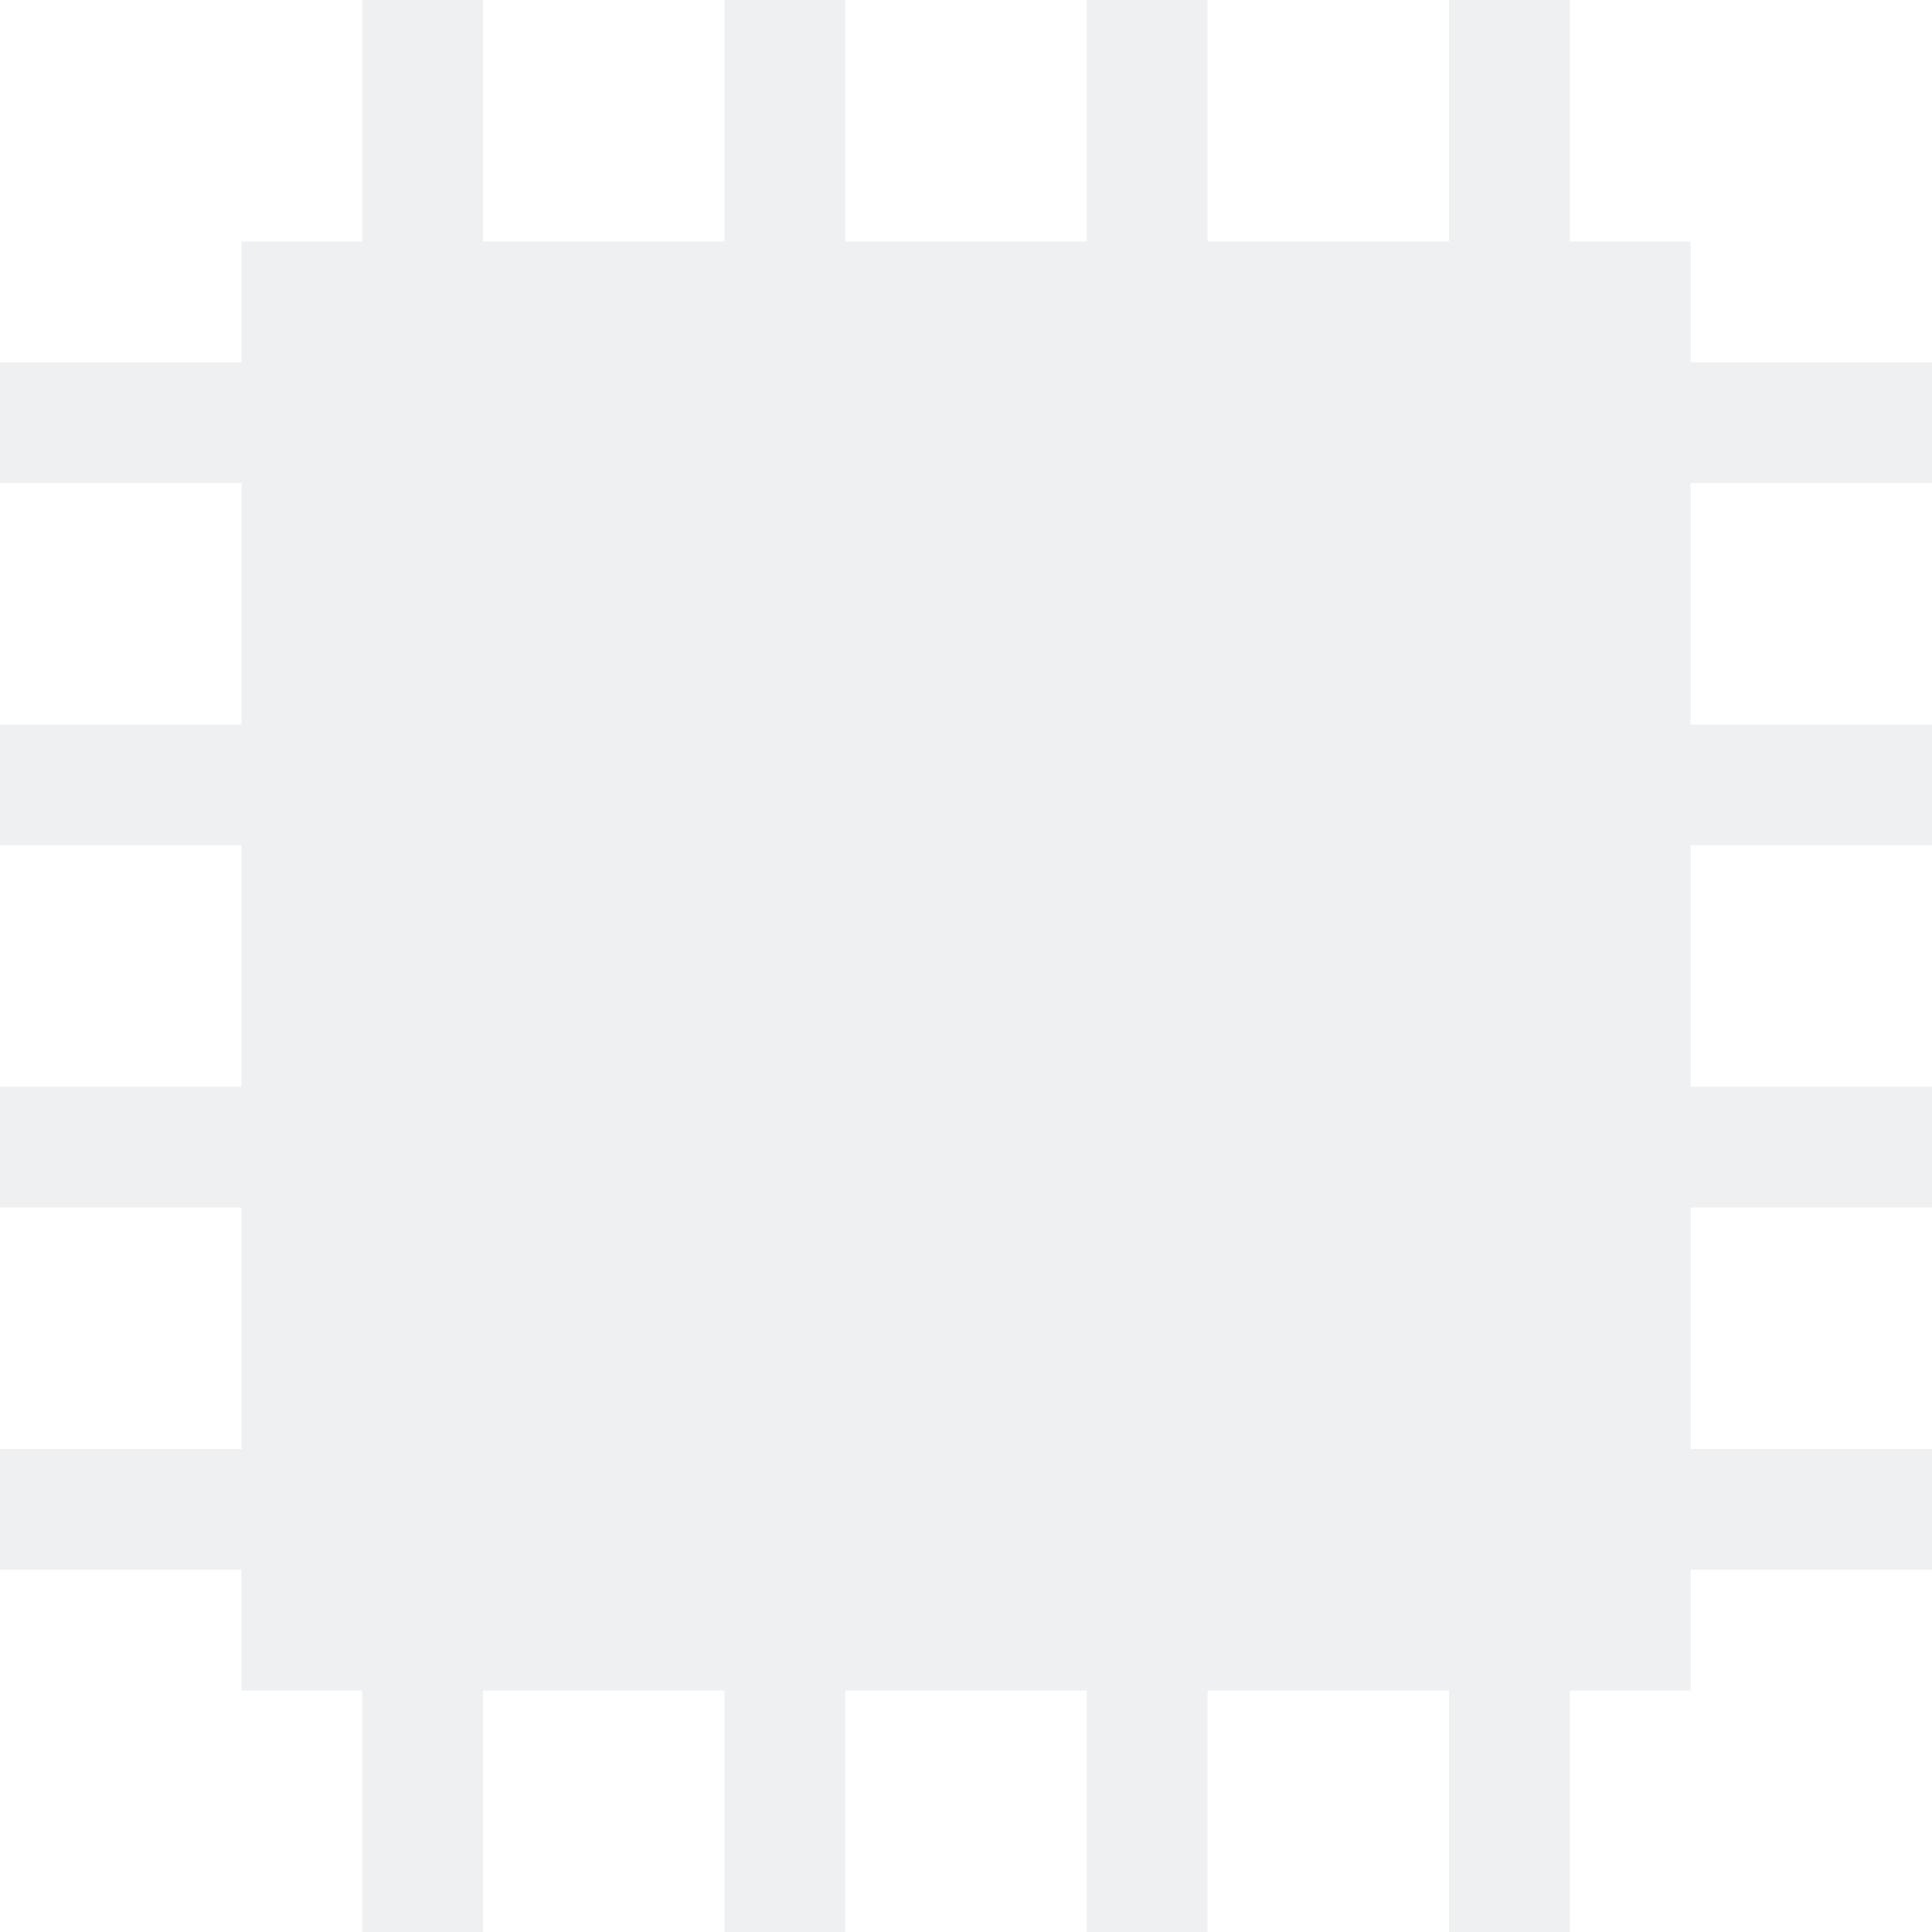
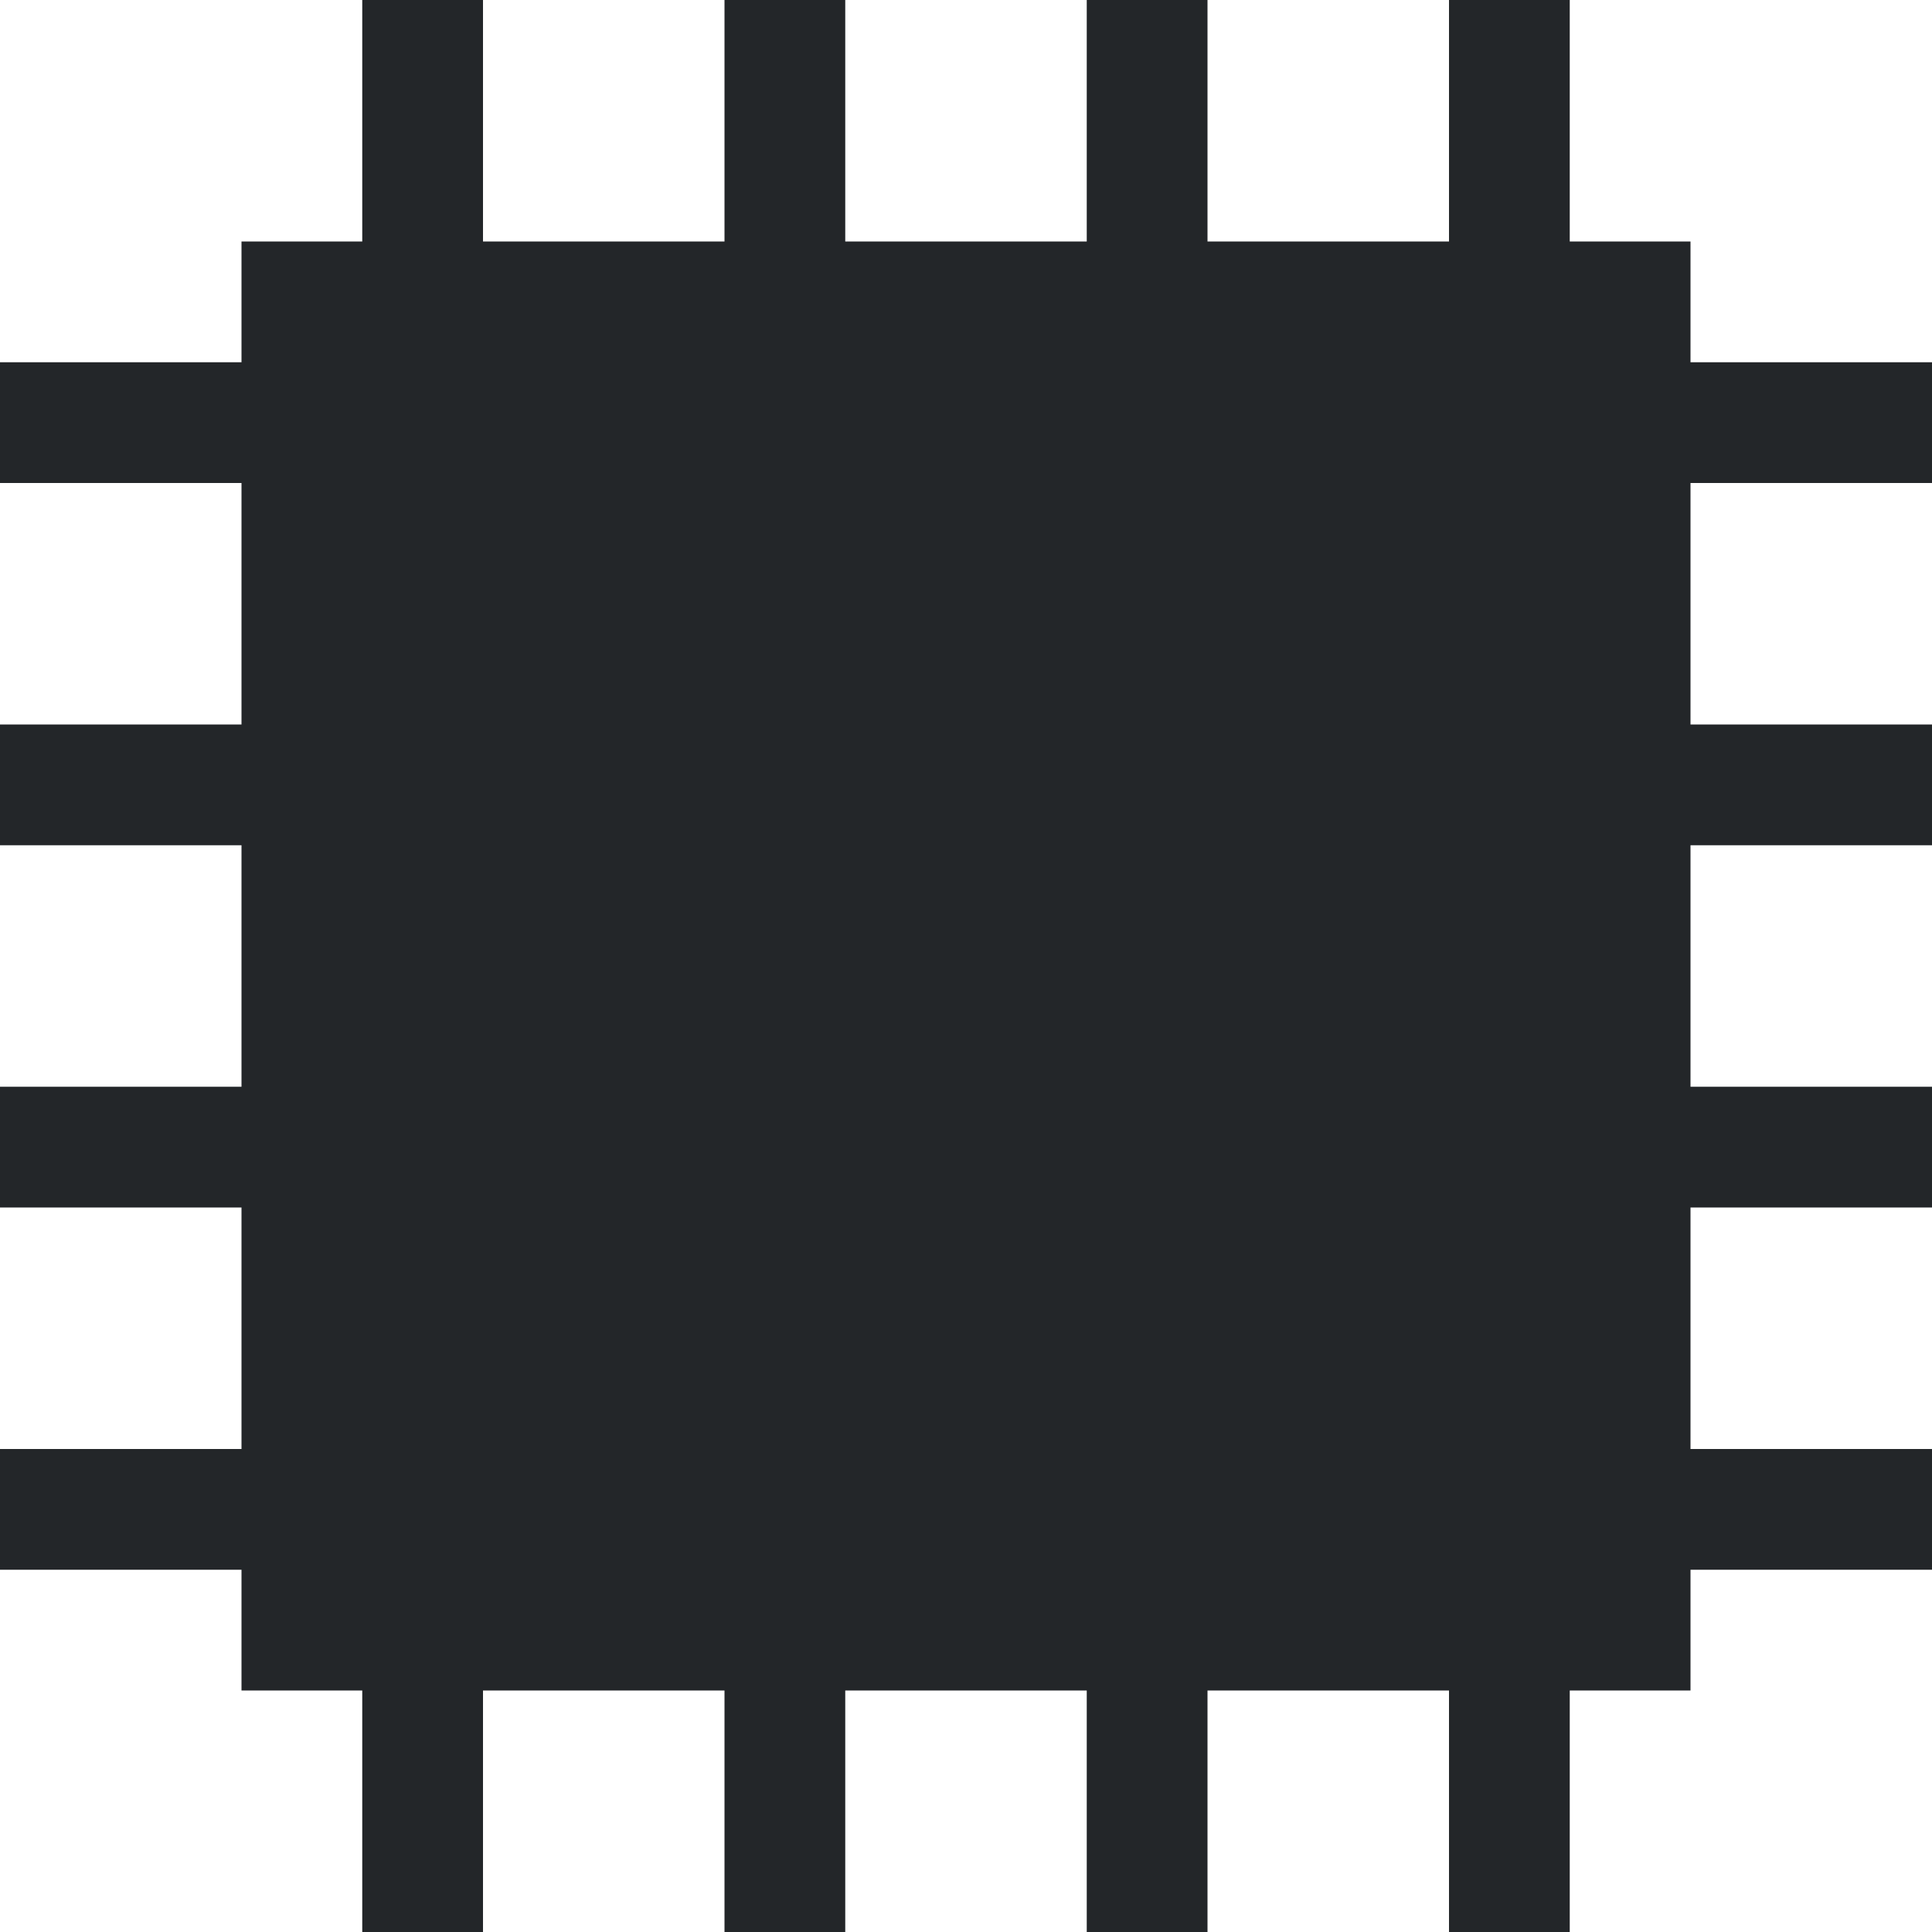
<svg xmlns="http://www.w3.org/2000/svg" style="isolation:isolate" viewBox="0 0 128 128" width="128pt" height="128pt">
  <defs>
-     <clipPath id="_clipPath_dIXr9K10OyCrlTOroALmvnMfXMCdSMtX">
-       <rect width="128" height="128" />
-     </clipPath>
+     <style id="current-color-scheme" type="text/css">
+             .ColorScheme-Text {
+             color:#232629;
+             }
+         </style>
  </defs>
-   <g clip-path="url(#_clipPath_dIXr9K10OyCrlTOroALmvnMfXMCdSMtX)">
-     <g>
-       <path d=" M 24 0 L 24 16 L 16 16 L 16 24 L 0 24 L 0 32 L 16 32 L 16 48 L 0 48 L 0 56 L 16 56 L 16 72 L 0 72 L 0 80 L 16 80 L 16 96 L 0 96 L 0 104 L 16 104 L 16 112 L 24 112 L 24 128 L 32 128 L 32 112 L 48 112 L 48 128 L 56 128 L 56 112 L 72 112 L 72 128 L 80 128 L 80 112 L 96 112 L 96 128 L 104 128 L 104 112 L 112 112 L 112 104 L 128 104 L 128 96 L 112 96 L 112 80 L 128 80 L 128 72 L 112 72 L 112 56 L 128 56 L 128 48 L 112 48 L 112 32 L 128 32 L 128 24 L 112 24 L 112 16 L 104 16 L 104 0 L 96 0 L 96 16 L 80 16 L 80 0 L 72 0 L 72 16 L 56 16 L 56 0 L 48 0 L 48 16 L 32 16 L 32 0 L 24 0 Z " fill="rgb(239,240,241)" />
-     </g>
-   </g>
+   <rect height="128" width="128" opacity="0" />
+   <path d=" M 24 0 L 24 16 L 16 16 L 16 24 L 0 24 L 0 32 L 16 32 L 16 48 L 0 48 L 0 56 L 16 56 L 16 72 L 0 72 L 0 80 L 16 80 L 16 96 L 0 96 L 0 104 L 16 104 L 16 112 L 24 112 L 24 128 L 32 128 L 32 112 L 48 112 L 48 128 L 56 128 L 56 112 L 72 112 L 72 128 L 80 128 L 80 112 L 96 112 L 96 128 L 104 128 L 104 112 L 112 112 L 112 104 L 128 104 L 128 96 L 112 96 L 112 80 L 128 80 L 128 72 L 112 72 L 112 56 L 128 56 L 128 48 L 112 48 L 112 32 L 128 32 L 128 24 L 112 24 L 112 16 L 104 16 L 104 0 L 96 0 L 96 16 L 80 16 L 80 0 L 72 0 L 72 16 L 56 16 L 56 0 L 48 0 L 48 16 L 32 16 L 32 0 L 24 0 Z " fill="currentColor" class="ColorScheme-Text" />
</svg>
